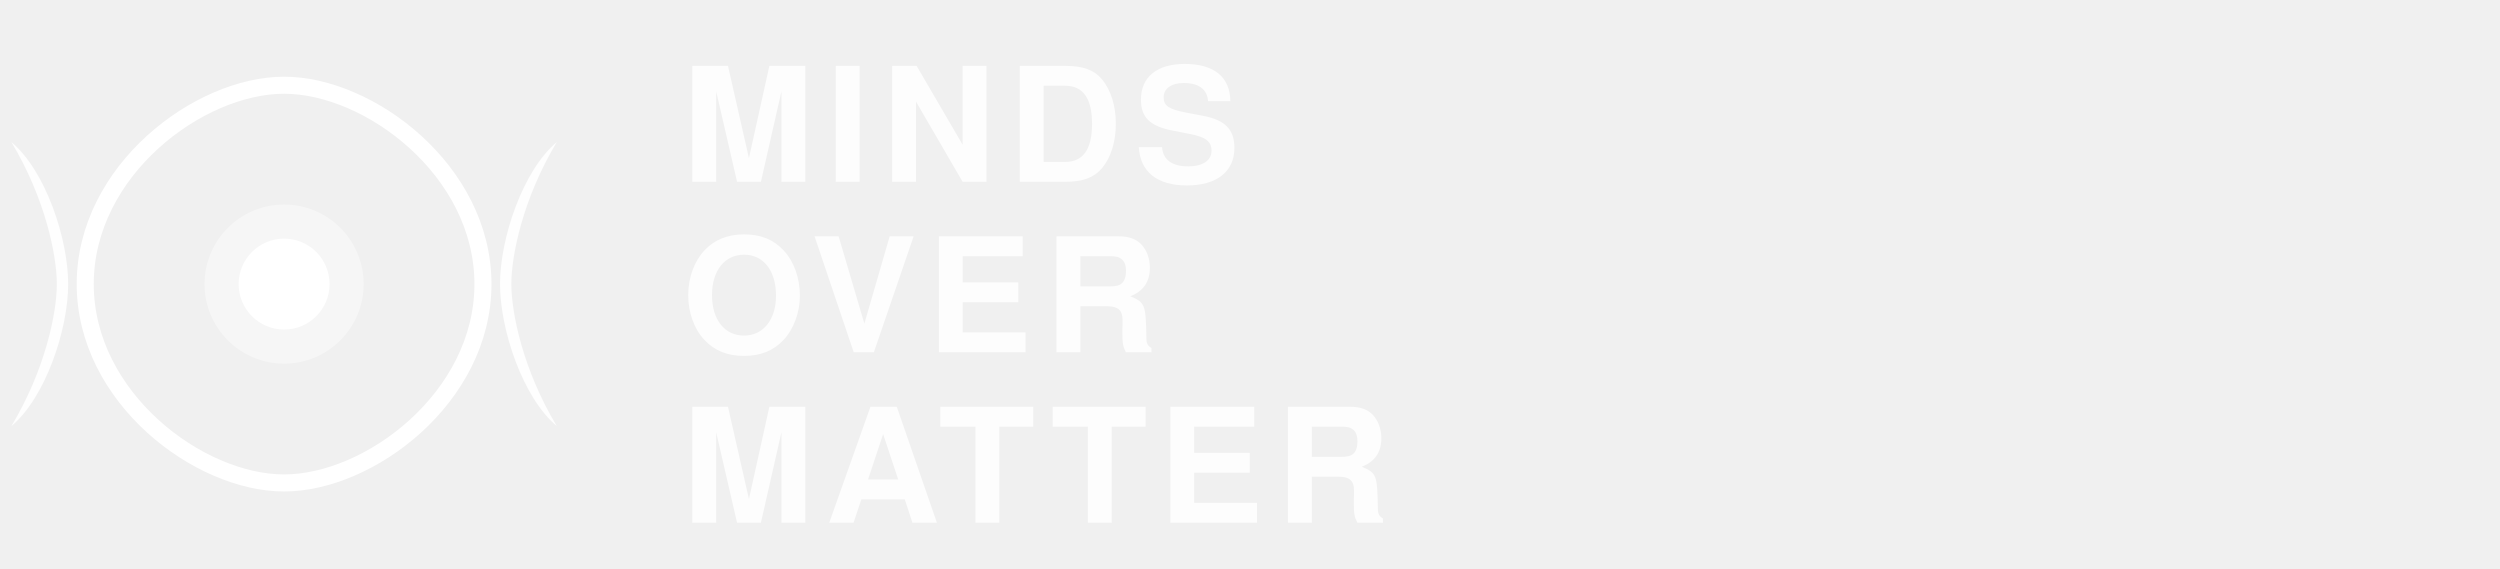
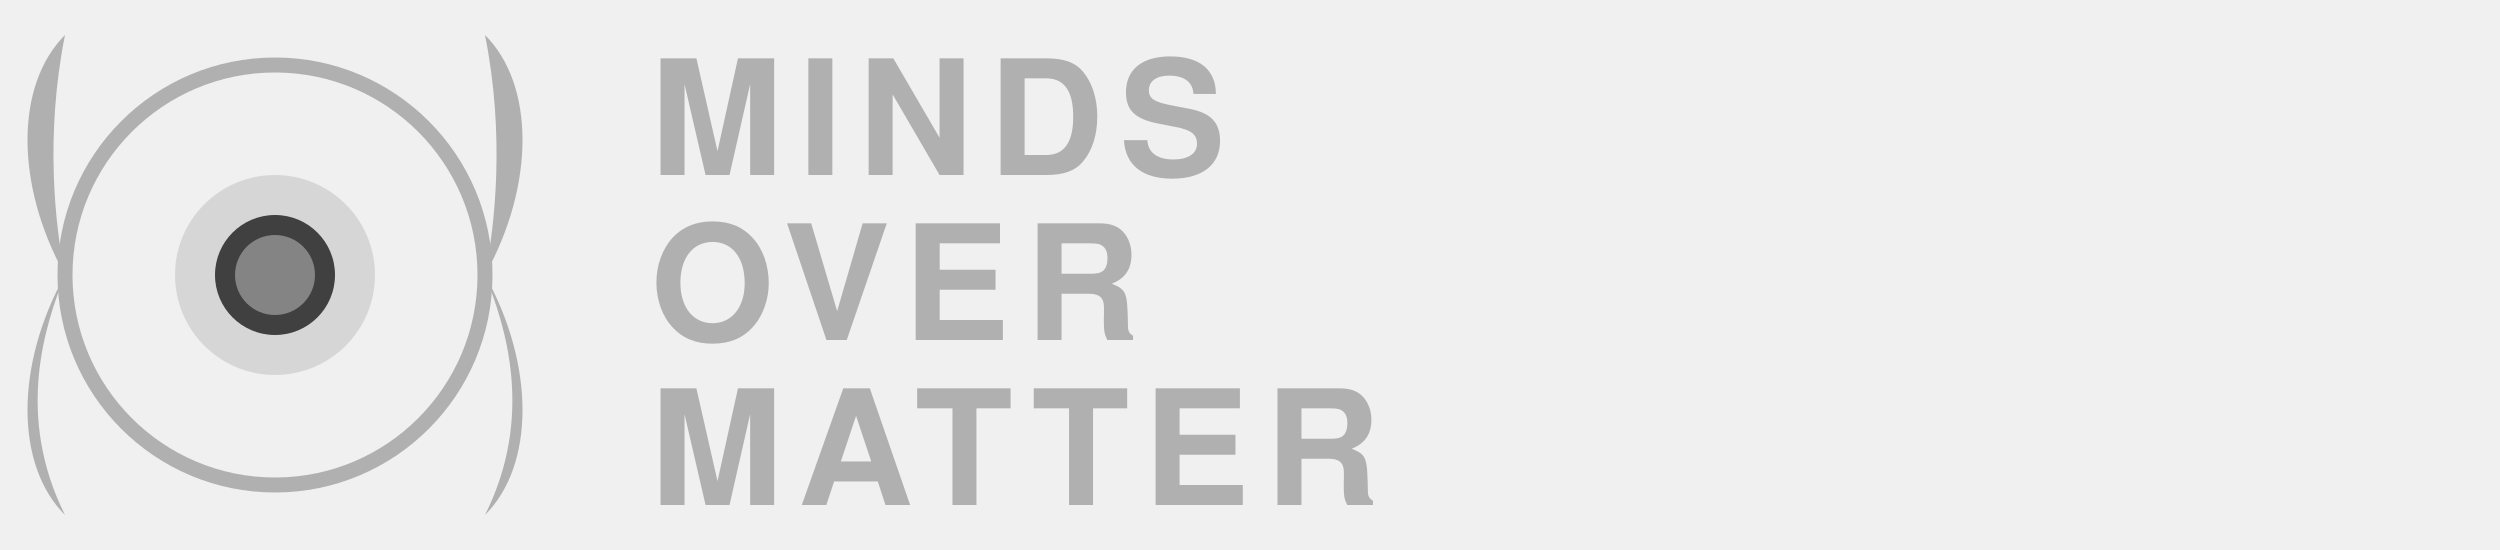
- <svg xmlns="http://www.w3.org/2000/svg" viewBox="0 0 440 100" fill="white">
-   <g transform="translate(50,50)">
-     <path d="M-35,0 C-35,-20 -15,-35 0,-35 C15,-35 35,-20 35,0 C35,20 15,35 0,35 C-15,35 -35,20 -35,0" fill="none" stroke="white" stroke-width="3" />
-     <path d="M-38,0 C-38,-8 -42,-20 -48,-25 C-42,-15 -40,-5 -40,0 C-40,5 -42,15 -48,25 C-42,20 -38,8 -38,0" fill="white" opacity="0.9" />
-     <path d="M38,0 C38,-8 42,-20 48,-25 C42,-15 40,-5 40,0 C40,5 42,15 48,25 C42,20 38,8 38,0" fill="white" opacity="0.9" />
-     <circle cx="0" cy="0" r="14" fill="rgba(255,255,255,0.4)" />
-     <circle cx="0" cy="0" r="8" fill="white" />
+ <svg xmlns="http://www.w3.org/2000/svg" viewBox="0 0 500 110" fill="#b0b0b0">
+   <g transform="translate(55,55)">
+     <circle cx="0" cy="0" r="42" fill="none" stroke="#b0b0b0" stroke-width="3" />
+     <path d="M-42,0 C-52,-18 -52,-38 -42,-48 C-46,-28 -44,-10 -42,0" fill="#b0b0b0" />
+     <path d="M-42,0 C-46,10 -52,28 -42,48 C-52,38 -52,18 -42,0" fill="#b0b0b0" />
+     <path d="M42,0 C52,-18 52,-38 42,-48 C46,-28 44,-10 42,0" fill="#b0b0b0" />
+     <path d="M42,0 C46,10 52,28 42,48 C52,38 52,18 42,0" fill="#b0b0b0" />
+     <circle cx="0" cy="0" r="20" fill="#b0b0b0" opacity="0.4" />
+     <circle cx="0" cy="0" r="12" fill="#404040" />
+     <circle cx="0" cy="0" r="8" fill="#b0b0b0" opacity="0.6" />
  </g>
-   <text x="120" y="32" font-family="'Helvetica Neue',Helvetica,Arial,sans-serif" font-size="28" font-weight="700" letter-spacing="2" fill="rgba(255,255,255,0.85)">MINDS</text>
-   <text x="120" y="62" font-family="'Helvetica Neue',Helvetica,Arial,sans-serif" font-size="28" font-weight="700" letter-spacing="2" fill="rgba(255,255,255,0.85)">OVER</text>
-   <text x="120" y="92" font-family="'Helvetica Neue',Helvetica,Arial,sans-serif" font-size="28" font-weight="700" letter-spacing="2" fill="rgba(255,255,255,0.85)">MATTER</text>
+   <text x="130" y="35" font-family="'Helvetica Neue',Helvetica,Arial,sans-serif" font-size="32" font-weight="800" letter-spacing="3">MINDS</text>
+   <text x="130" y="68" font-family="'Helvetica Neue',Helvetica,Arial,sans-serif" font-size="32" font-weight="800" letter-spacing="3">OVER</text>
+   <text x="130" y="101" font-family="'Helvetica Neue',Helvetica,Arial,sans-serif" font-size="32" font-weight="800" letter-spacing="3">MATTER</text>
</svg>
